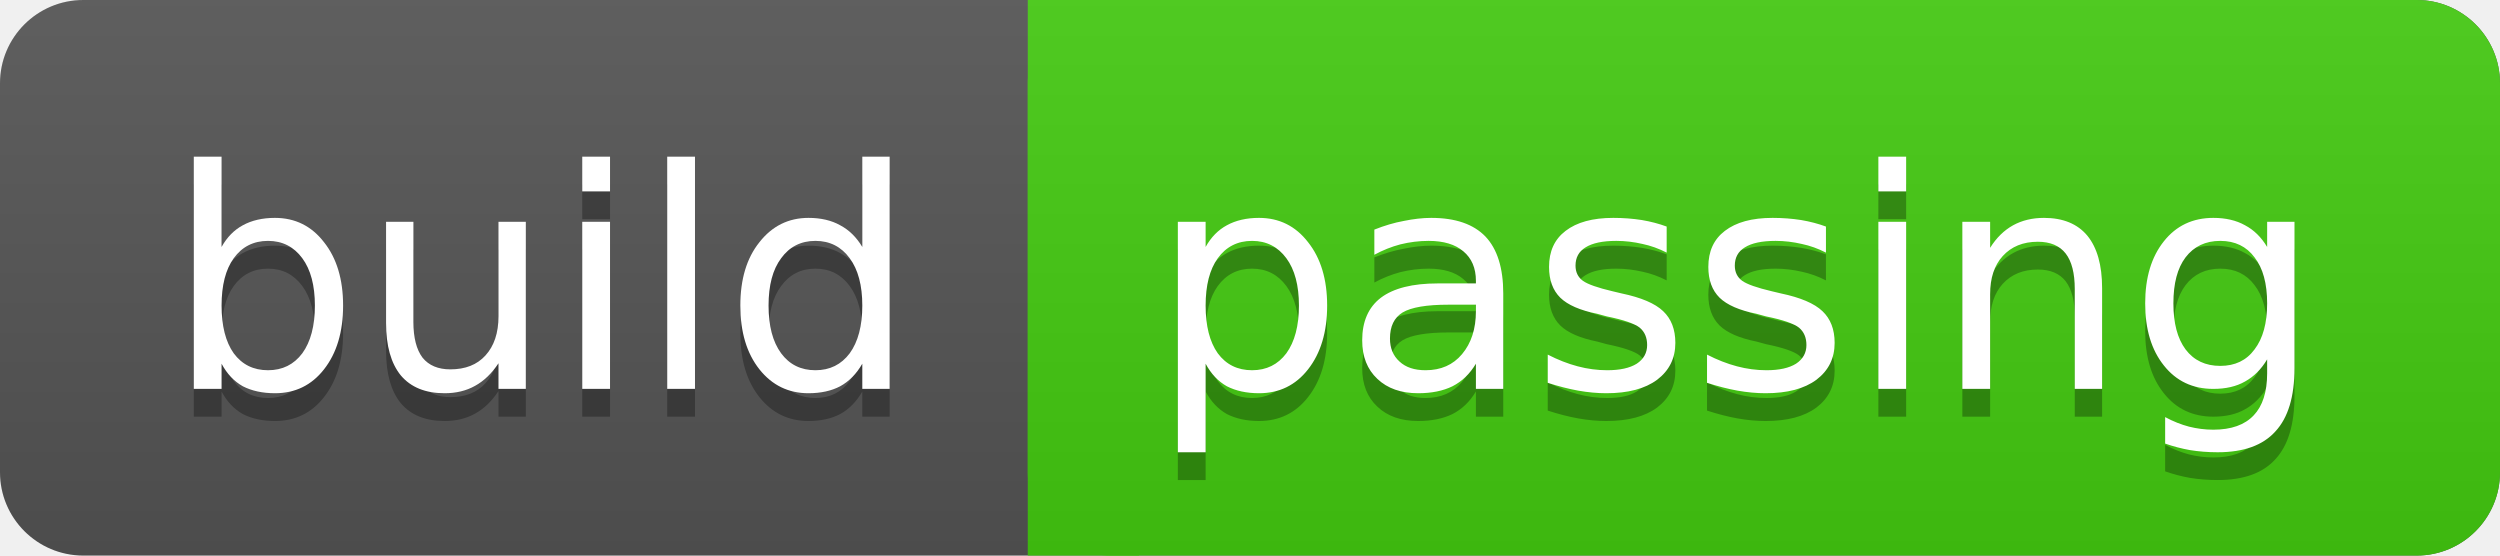
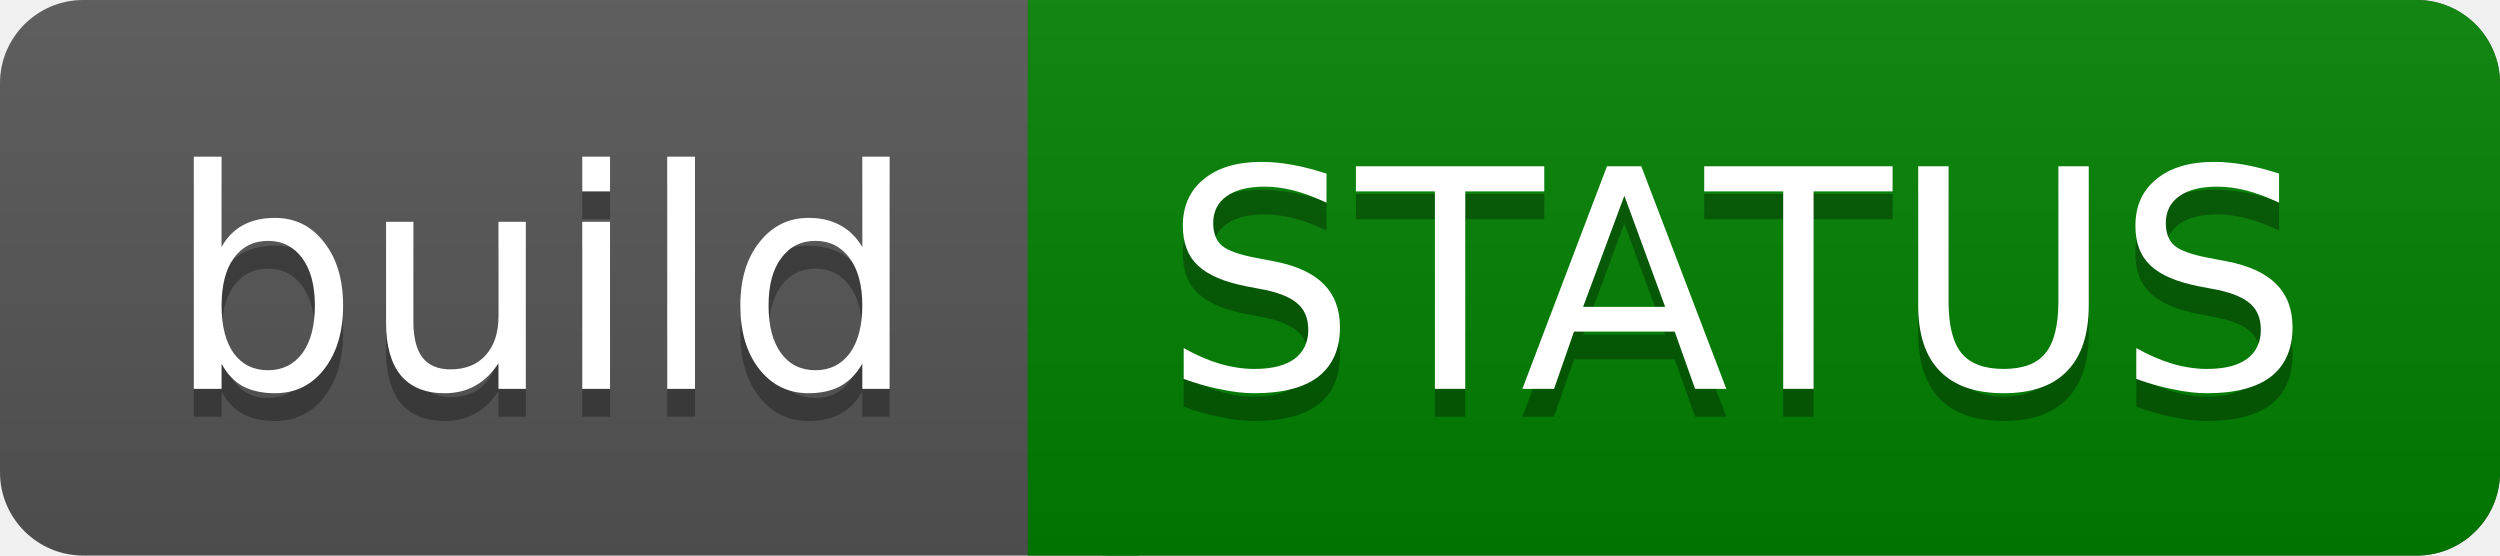
<svg xmlns="http://www.w3.org/2000/svg" width="90" height="20">
  <linearGradient id="a" x2="0" y2="100%">
    <stop offset="0" stop-color="#bbb" stop-opacity=".1" />
    <stop offset="1" stop-opacity=".1" />
  </linearGradient>
  <rect rx="3" width="90" height="20" fill="#555" />
-   <rect rx="3" x="37" width="53" height="20" fill="#4c1" />
-   <path fill="#4c1" d="M37 0h4v20h-4z" />
+   <rect rx="3" x="37" width="53" height="20" fill="green" />
+   <path fill="green" d="M37 0h4v20h-4z" />
  <rect rx="3" width="90" height="20" fill="url(#a)" />
  <g fill="#fff" text-anchor="middle" font-family="DejaVu Sans,Verdana,Geneva,sans-serif" font-size="11">
    <text x="19.5" y="15" fill="#010101" fill-opacity=".3">build</text>
    <text x="19.5" y="14">build</text>
-     <text x="62.5" y="15" fill="#010101" fill-opacity=".3">passing</text>
-     <text x="62.5" y="14">passing</text>
+     <text x="62.5" y="15" fill="#010101" fill-opacity=".3">STATUS</text>
+     <text x="62.5" y="14">STATUS</text>
  </g>
</svg>
